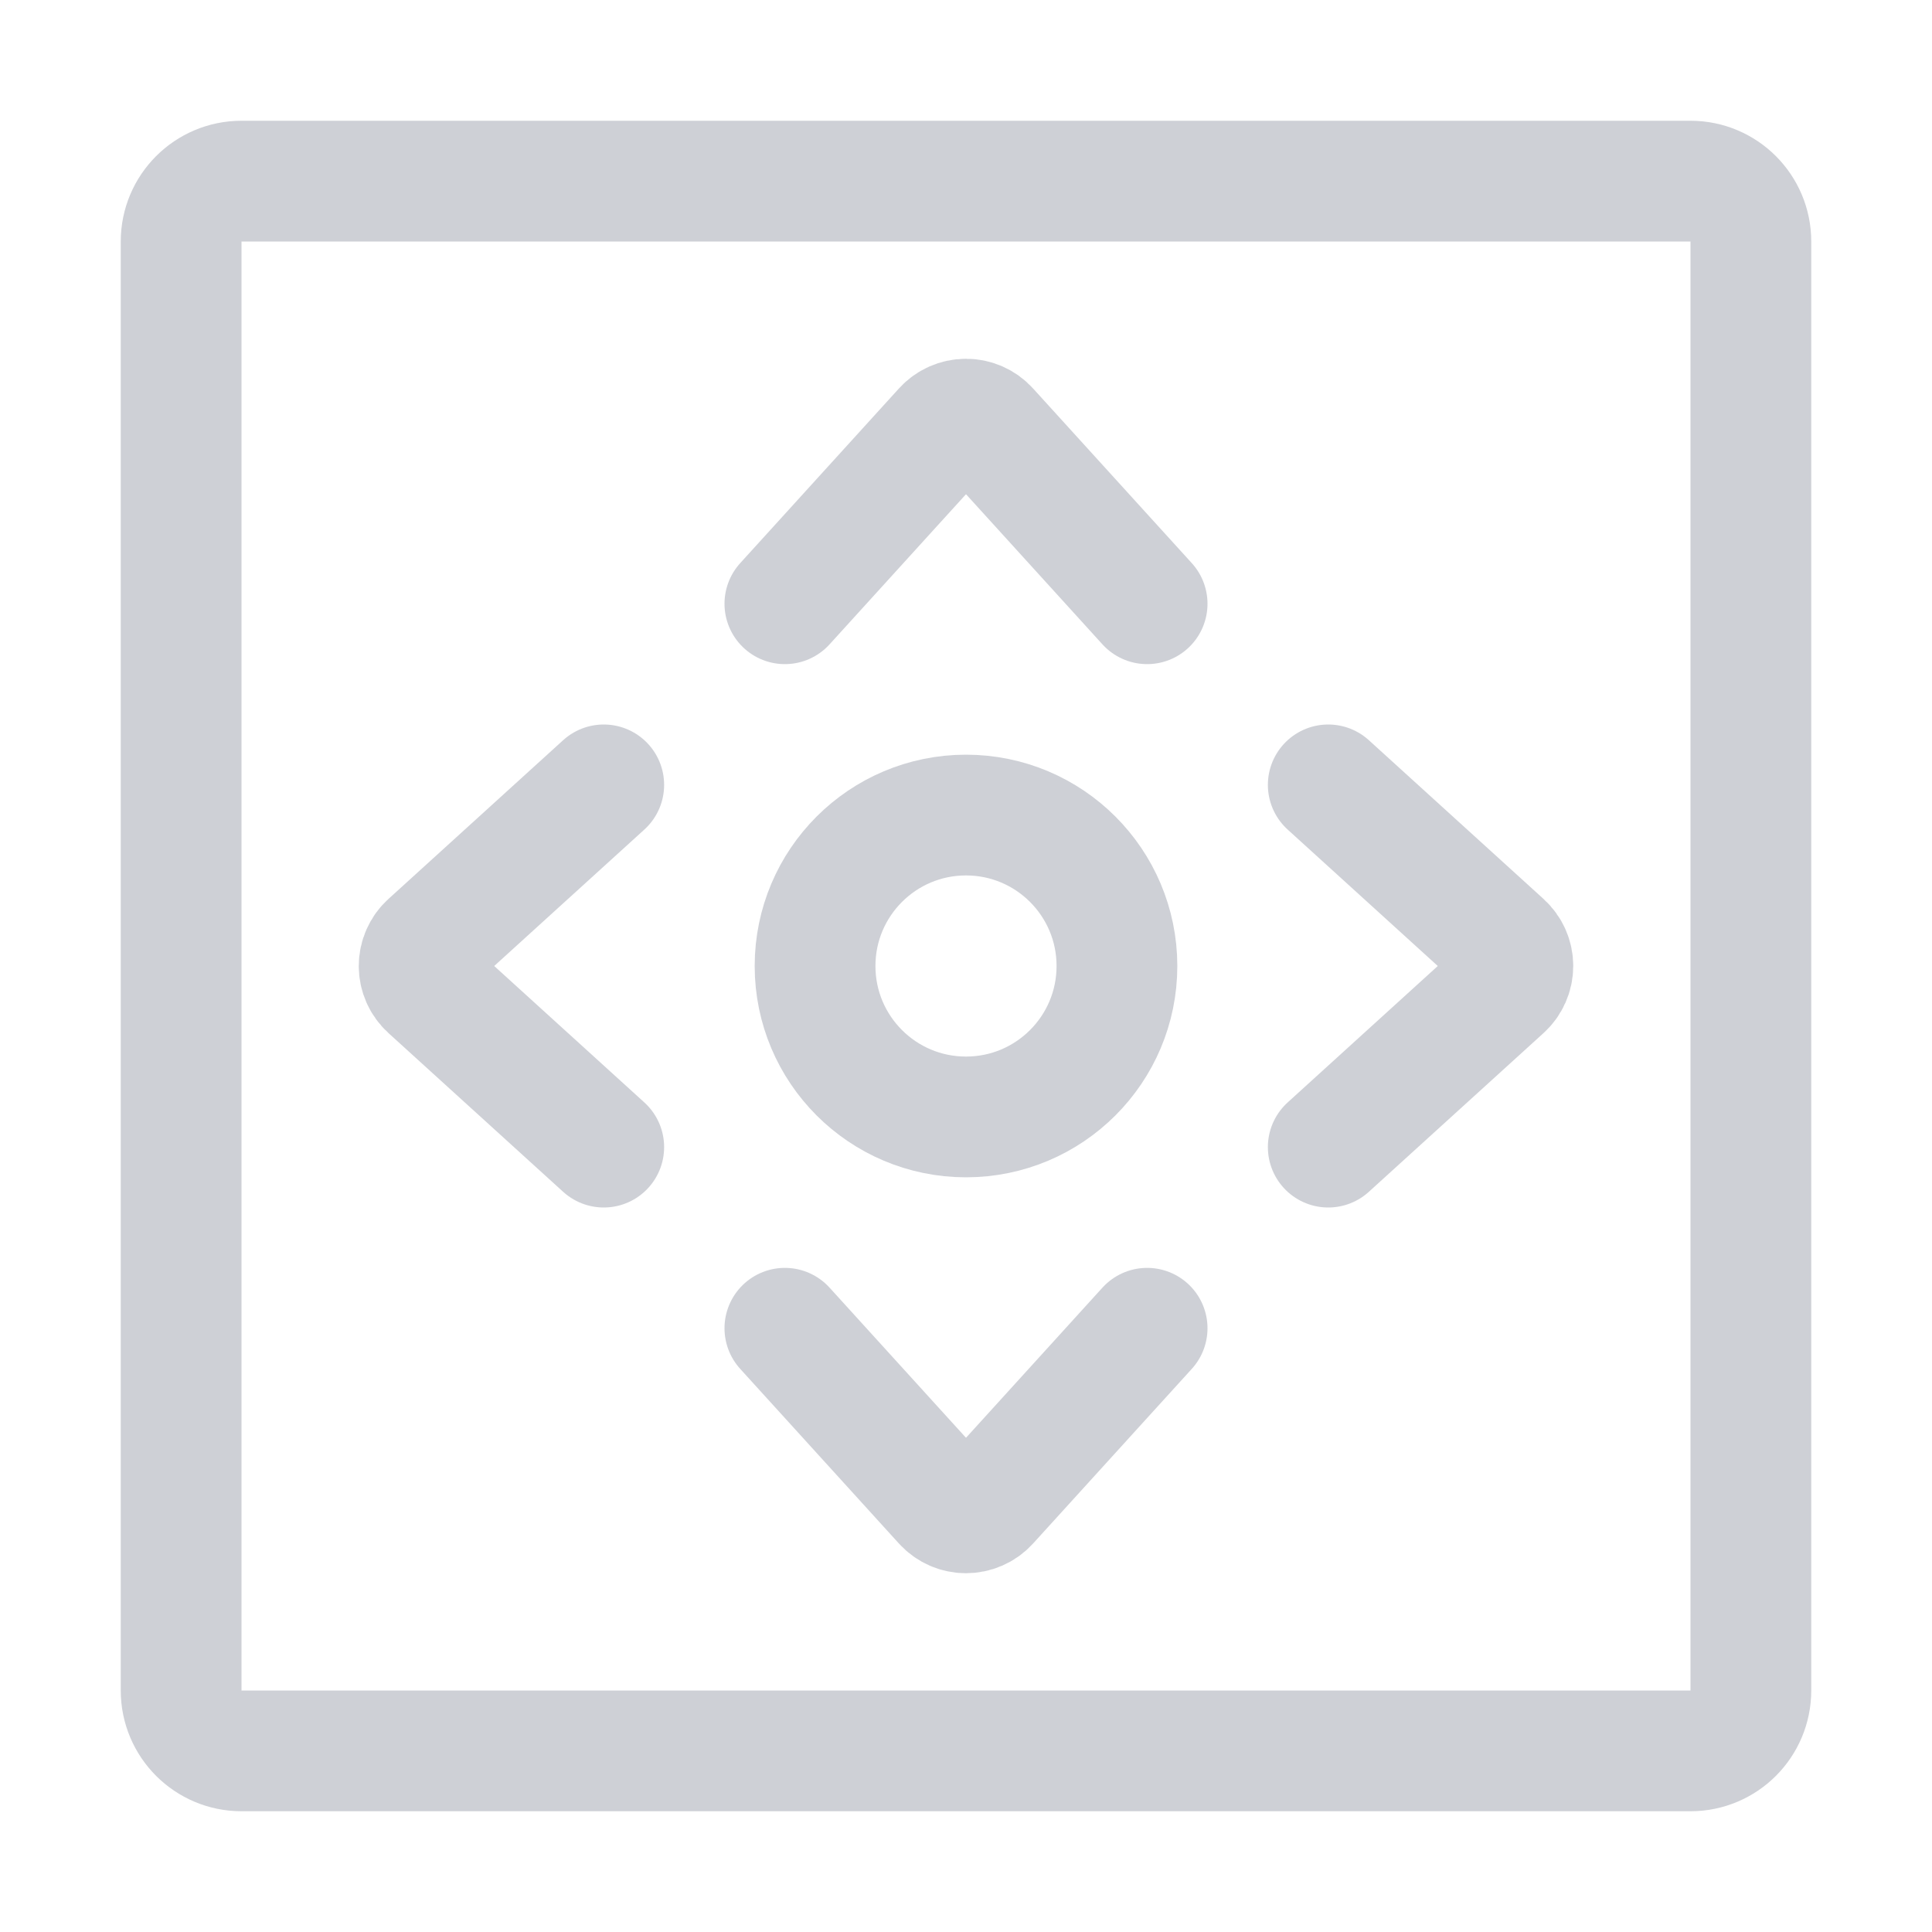
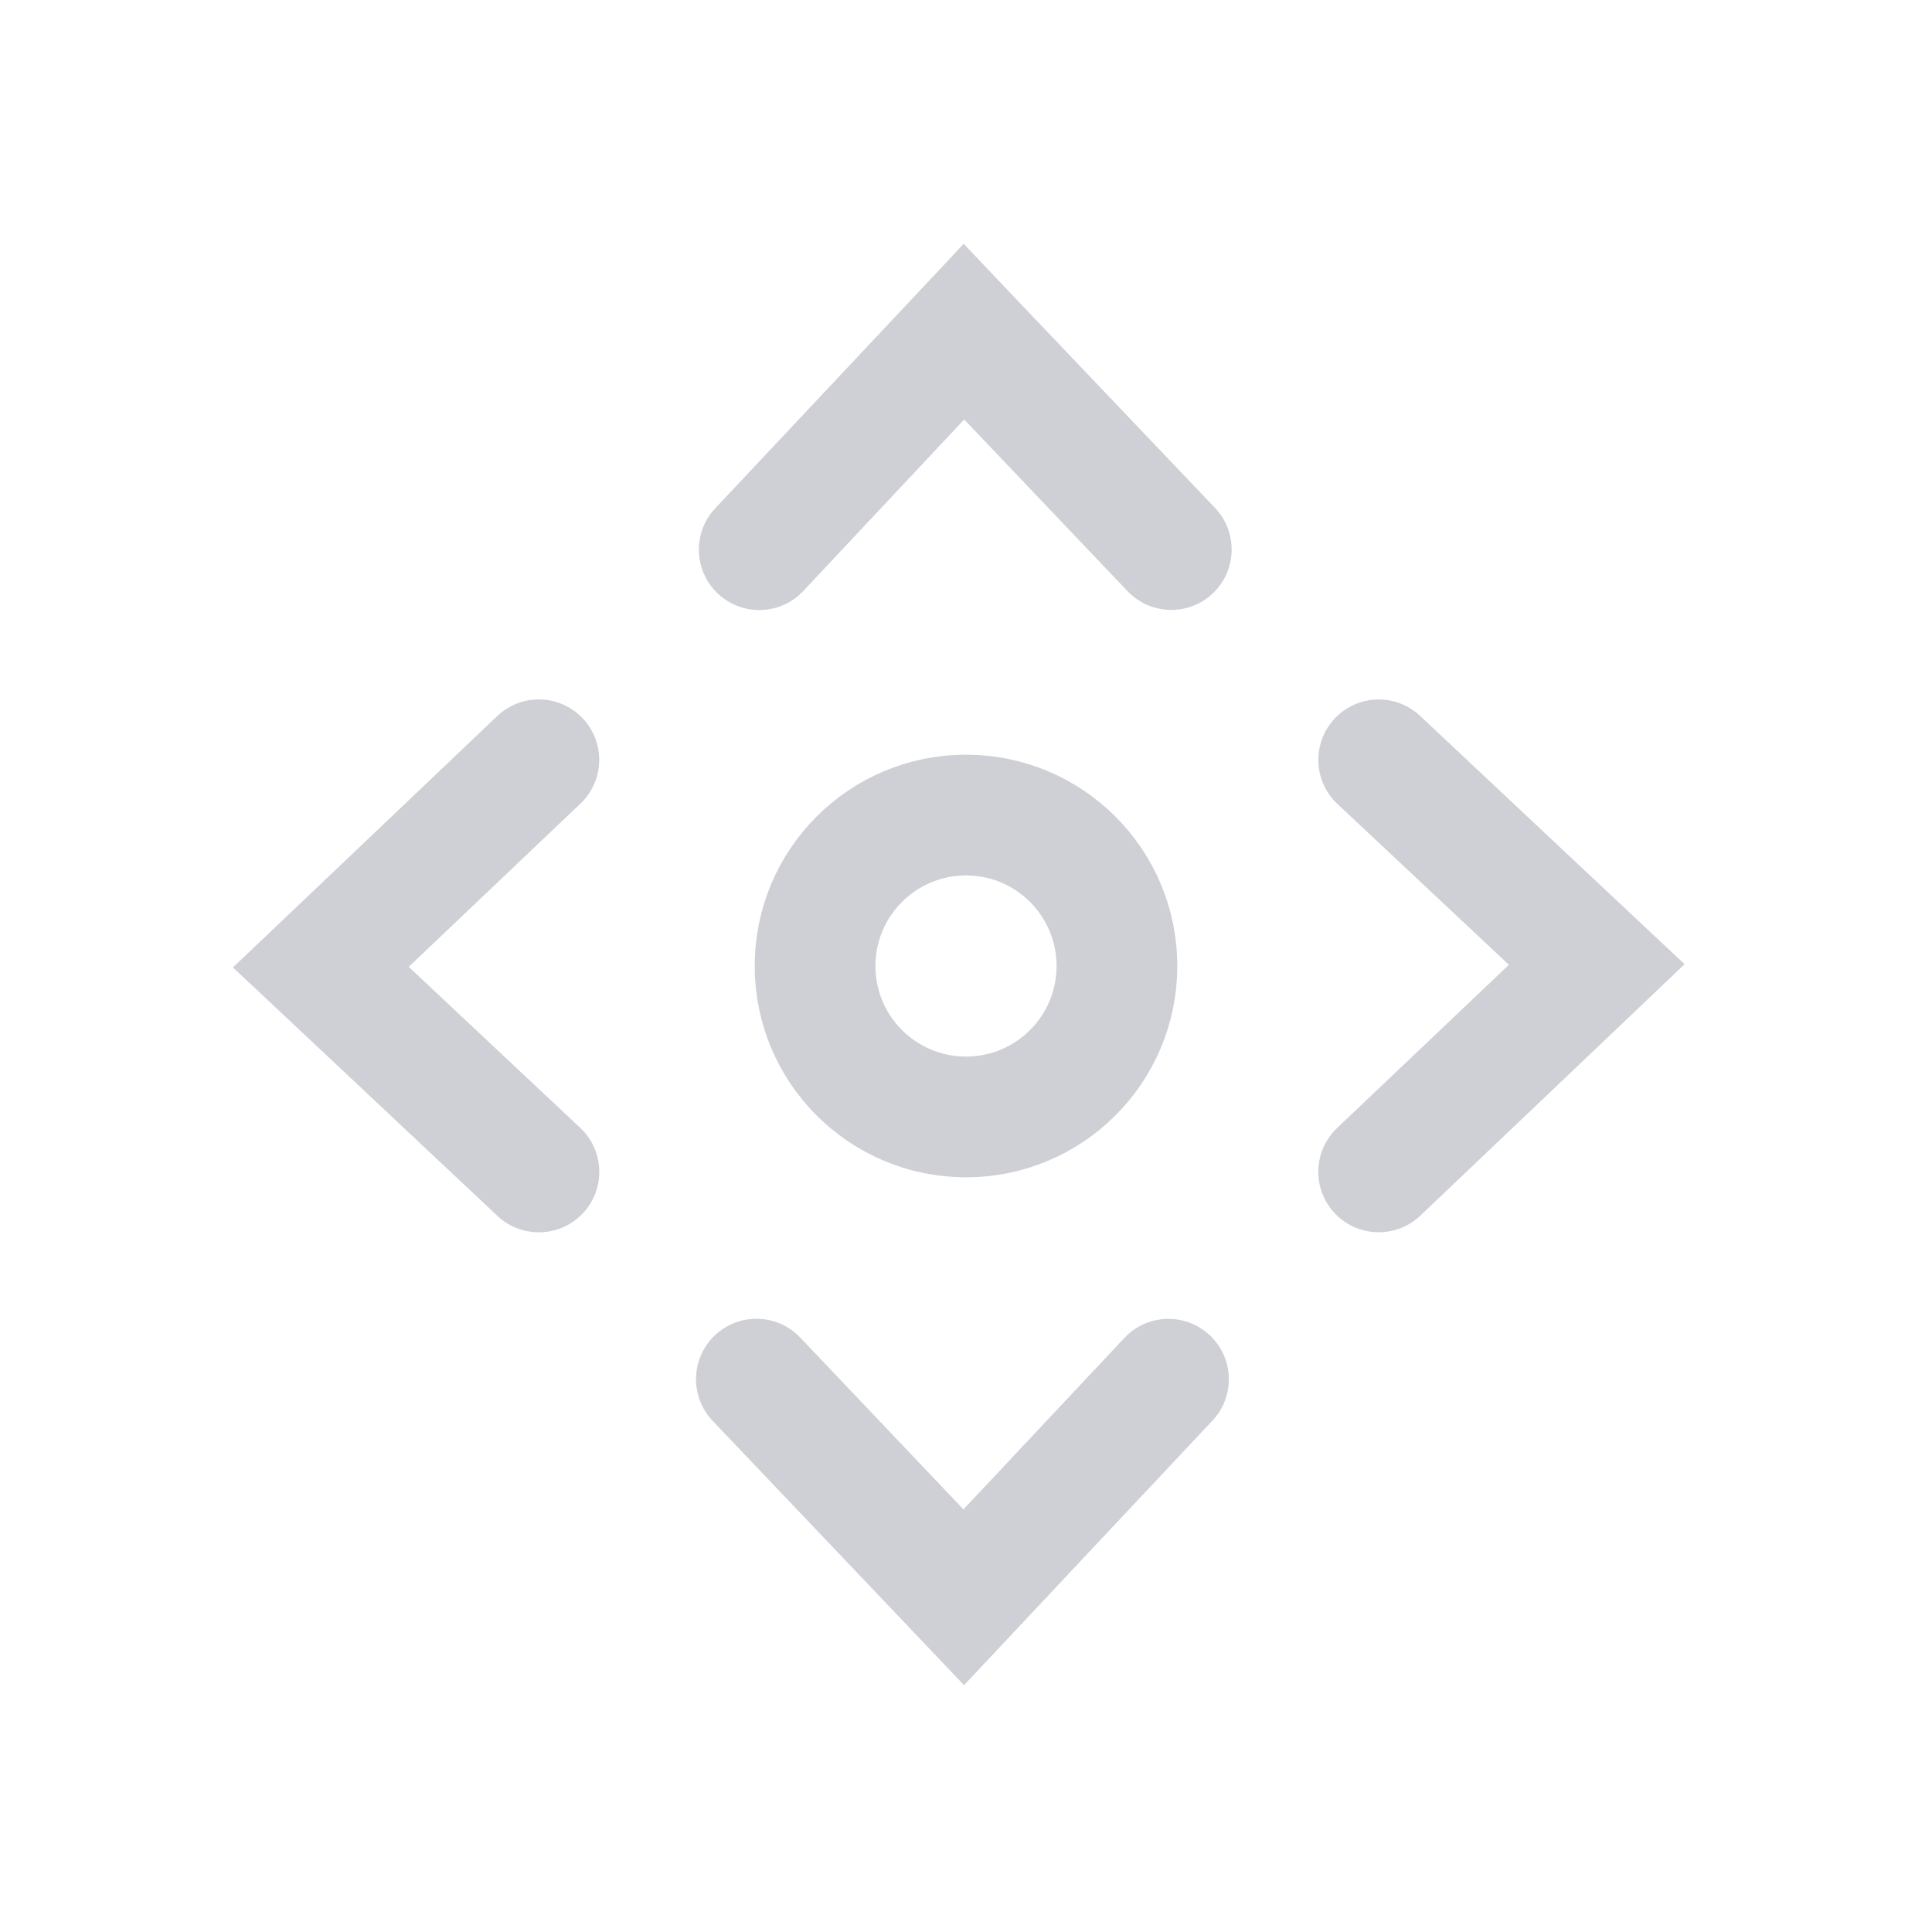
<svg xmlns="http://www.w3.org/2000/svg" width="16" height="16" viewBox="0 0 16 16" fill="none">
-   <rect x="1.5" y="1.5" width="13" height="13" rx=".5" stroke="#CED0D6" />
-   <path d="M9.5 5L8.185 3.553a.25.25 0 0 0-.37 0L6.5 5M11 9.5l1.447-1.315a.25.25 0 0 0 0-.37L11 6.5M6.5 11l1.315 1.447c.1.109.27.109.37 0L9.5 11M5 6.5L3.553 7.815a.25.25 0 0 0 0 .37L5 9.5" stroke="#CED0D6" stroke-linecap="round" />
+   <path fill-rule="evenodd" clip-rule="evenodd" d="M5.923 4.21a.5.5 0 1 0 .73.684l1.332-1.42 1.353 1.422a.5.5 0 1 0 .724-.69L8.345 2.403l-.364-.384-.362.386-1.696 1.805zM4.12 10.07a.5.5 0 1 0 .685-.73l-1.42-1.333 1.422-1.352a.5.5 0 0 0-.689-.725L2.313 7.647l-.384.365.386.362L4.12 10.07zm5.899.988a.5.5 0 0 1 .022.707L8.346 13.57l-.362.386-.365-.384-1.717-1.805a.5.5 0 1 1 .725-.69L7.979 12.5l1.333-1.42a.5.5 0 0 1 .707-.022zm1.741-5.13a.5.5 0 1 0-.684.73l1.42 1.332-1.423 1.352a.5.5 0 0 0 .69.725l1.805-1.717.383-.365-.386-.362-1.805-1.695z" fill="#CED0D6" />
  <circle cx="8" cy="8" r="1.25" stroke="#CED0D6" />
</svg>
